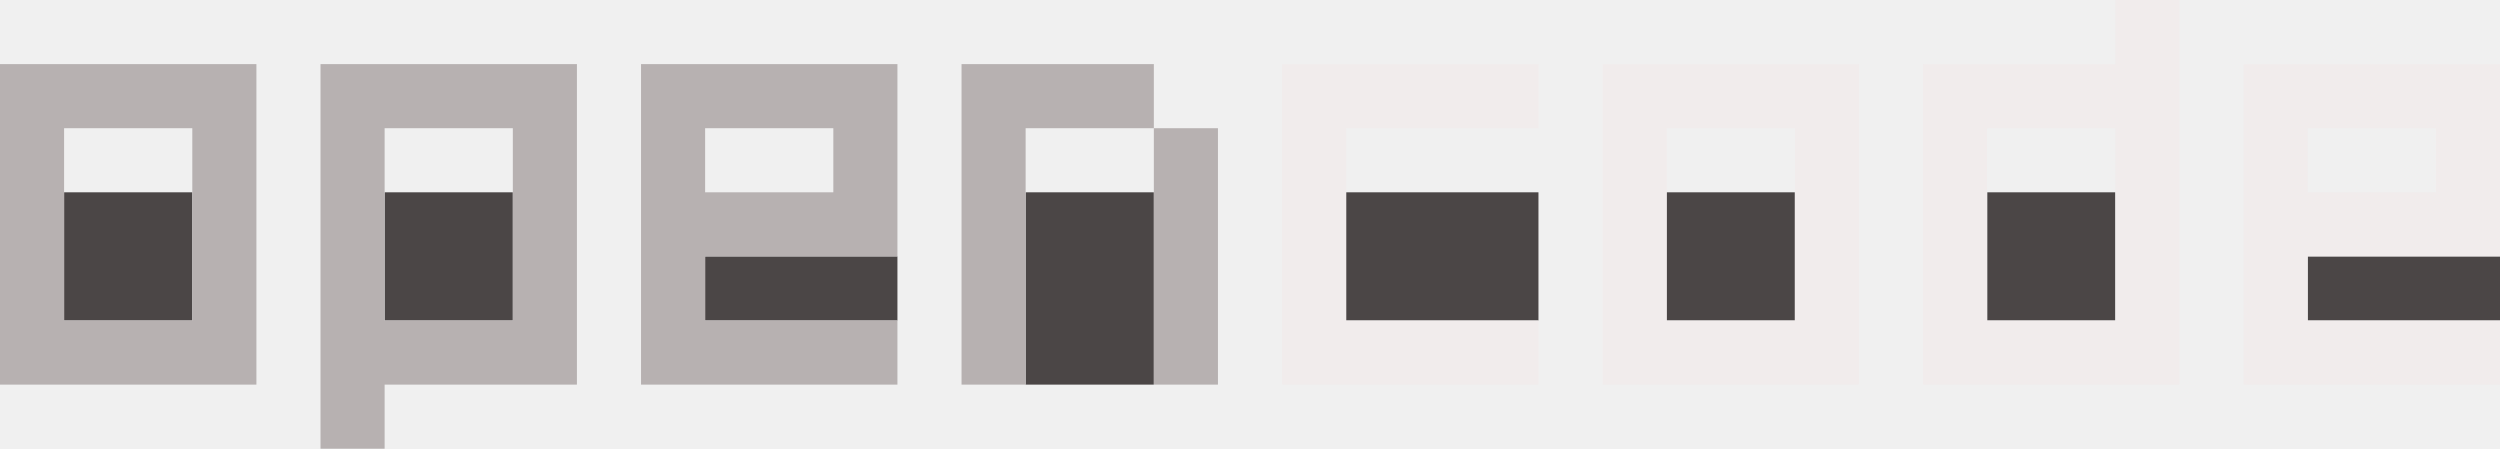
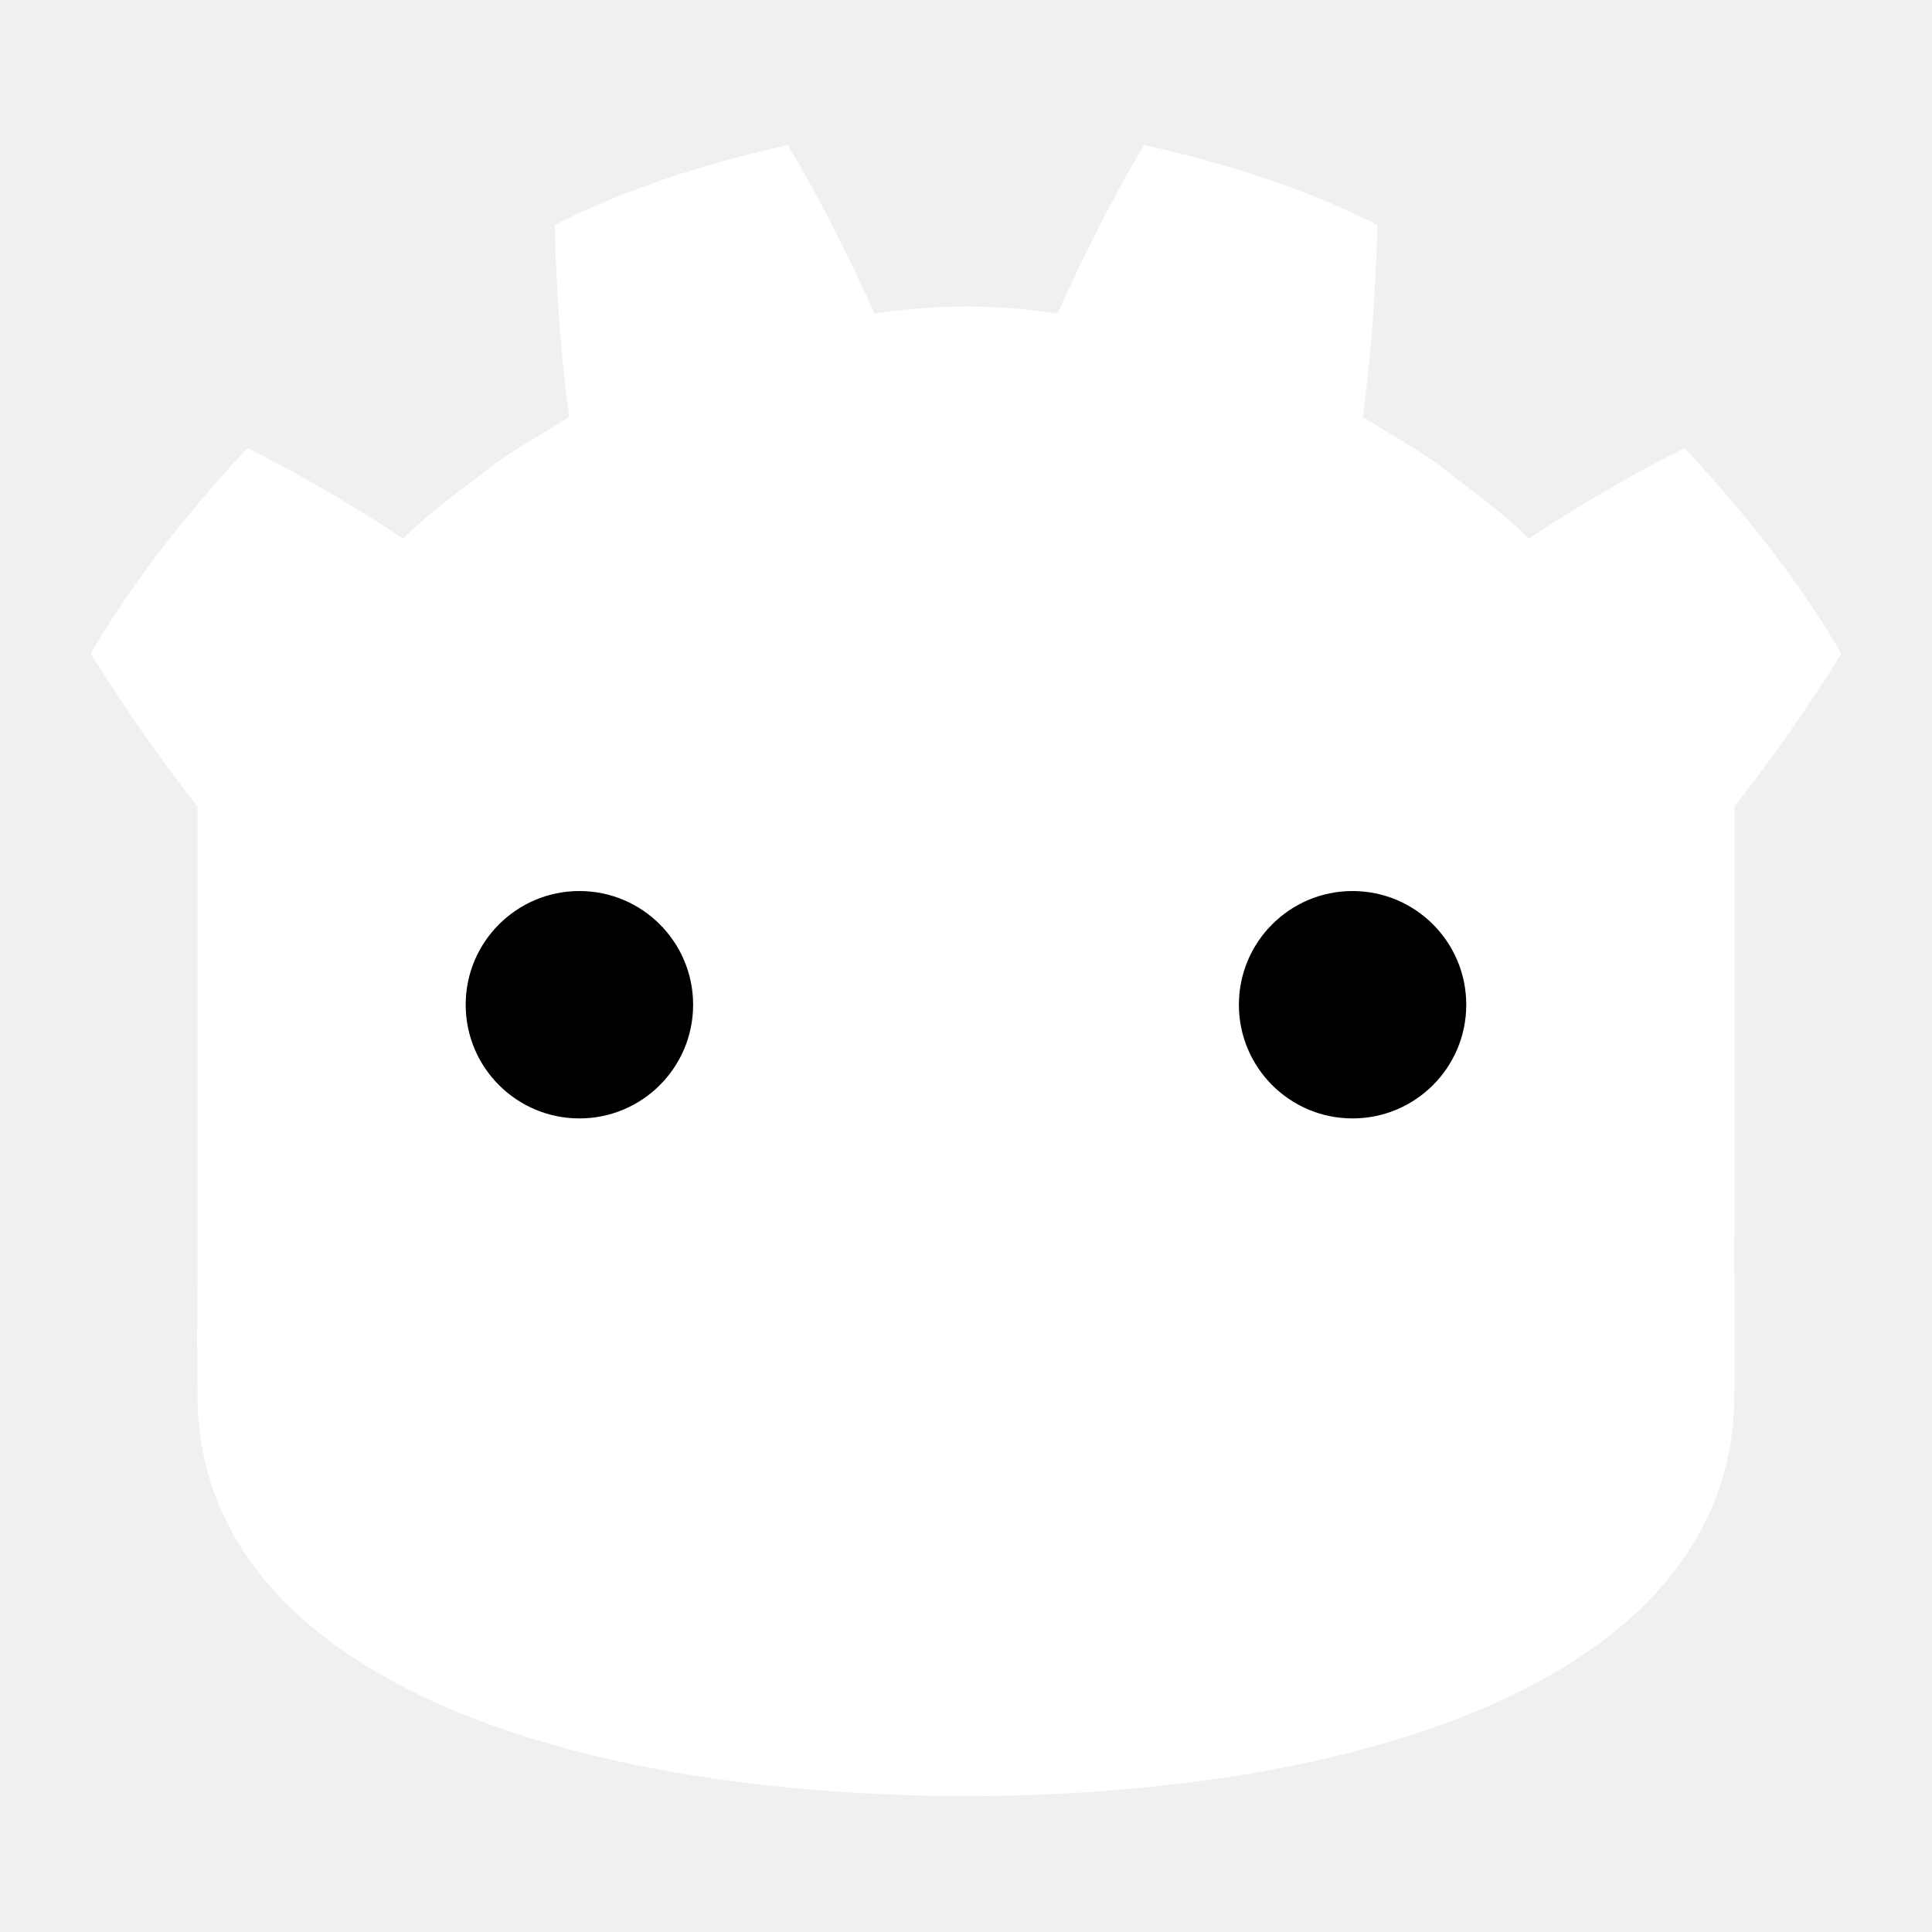
- <svg xmlns="http://www.w3.org/2000/svg" width="234" height="42" viewBox="0 0 234 42" fill="none">
-   <path d="M18 30H6V18H18V30Z" fill="#4B4646" />
-   <path d="M18 12H6V30H18V12ZM24 36H0V6H24V36Z" fill="#B7B1B1" />
-   <path d="M48 30H36V18H48V30Z" fill="#4B4646" />
-   <path d="M36 30H48V12H36V30ZM54 36H36V42H30V6H54V36Z" fill="#B7B1B1" />
-   <path d="M84 24V30H66V24H84Z" fill="#4B4646" />
-   <path d="M84 24H66V30H84V36H60V6H84V24ZM66 18H78V12H66V18Z" fill="#B7B1B1" />
-   <path d="M108 36H96V18H108V36Z" fill="#4B4646" />
-   <path d="M108 12H96V36H90V6H108V12ZM114 36H108V12H114V36Z" fill="#B7B1B1" />
-   <path d="M144 30H126V18H144V30Z" fill="#4B4646" />
-   <path d="M144 12H126V30H144V36H120V6H144V12Z" fill="#F1ECEC" />
-   <path d="M168 30H156V18H168V30Z" fill="#4B4646" />
-   <path d="M168 12H156V30H168V12ZM174 36H150V6H174V36Z" fill="#F1ECEC" />
-   <path d="M198 30H186V18H198V30Z" fill="#4B4646" />
-   <path d="M198 12H186V30H198V12ZM204 36H180V6H198V0H204V36Z" fill="#F1ECEC" />
-   <path d="M234 24V30H216V24H234Z" fill="#4B4646" />
-   <path d="M216 12V18H228V12H216ZM234 24H216V30H234V36H210V6H234V24Z" fill="#F1ECEC" />
+ <svg xmlns="http://www.w3.org/2000/svg" width="256" height="256" viewBox="0 0 256 256" fill="none">
+   <path d="M229.81 168.288s-.338-2.075-.536-2.056l-37.653 3.633a6.119 6.119 0 00-5.533 5.681l-1.034 14.826-29.13 2.078-1.982-13.437c-.441-2.989-3.051-5.242-6.072-5.242h-39.74c-3.02 0-5.63 2.253-6.071 5.242l-1.983 13.437-29.13-2.078-1.034-14.826a6.12 6.12 0 00-5.533-5.682l-37.672-3.632c-.195-.019-.337 2.058-.532 2.058l-.05 8.148 31.904 5.145 1.044 14.959c.212 3.028 2.655 5.477 5.685 5.694l40.119 2.862c.152.01.301.017.451.017 3.015 0 5.621-2.254 6.062-5.243l2.039-13.826h29.143l2.039 13.826c.44 2.988 3.049 5.242 6.068 5.242.148 0 .296-.006.44-.016l40.124-2.862c3.029-.217 5.473-2.666 5.685-5.694l1.043-14.959 31.891-5.167-.052-8.128z" fill="#FFFFFF" />
+   <path d="M26.175 106.847v61.441c.112.001.224.005.336.016l37.667 3.631a4.057 4.057 0 013.657 3.756l1.162 16.628 32.857 2.344 2.264-15.346c.293-1.99 2-3.465 4.012-3.465h39.741a4.055 4.055 0 014.011 3.465l2.264 15.346 32.858-2.344 1.161-16.628a4.058 4.058 0 013.657-3.756l37.653-3.631a3.72 3.72 0 01.335-.016v-4.903l.015-.005v-56.533c5.304-6.678 10.327-14.043 14.175-20.24-5.881-10.01-13.086-18.957-20.788-27.246-7.143 3.595-14.081 7.668-20.634 12.003-3.279-3.26-6.973-5.926-10.6-8.713-3.564-2.863-7.581-4.962-11.391-7.407 1.134-8.447 1.695-16.763 1.921-25.442-9.83-4.947-20.313-8.227-30.916-10.583-4.233 7.115-8.104 14.82-11.476 22.352-3.998-.668-8.015-.916-12.037-.964v-.006c-.029 0-.055.006-.078.006-.025 0-.051-.006-.076-.006v.006c-4.03.048-8.044.296-12.043.964-3.37-7.532-7.239-15.237-11.478-22.352-10.598 2.356-21.082 5.636-30.91 10.583.224 8.68.785 16.995 1.922 25.442-3.817 2.446-7.828 4.544-11.394 7.407-3.622 2.787-7.322 5.453-10.602 8.713-6.553-4.335-13.489-8.408-20.634-12.003C25.084 67.65 17.883 76.596 12 86.607c4.623 7.257 9.582 14.551 14.175 20.24z" fill="#FFFFFF" />
+   <path d="M196.018 179.681l-1.167 16.716a4.057 4.057 0 01-3.758 3.763l-40.122 2.863a4.057 4.057 0 01-4.301-3.455l-2.301-15.604h-32.738l-2.301 15.604a4.053 4.053 0 01-4.301 3.455l-40.122-2.863a4.058 4.058 0 01-3.758-3.763l-1.166-16.716-33.87-3.266c.015 3.64.062 7.628.062 8.422 0 35.772 45.378 52.965 101.756 53.163h.138c56.379-.198 101.741-17.391 101.741-53.163 0-.808.049-4.78.065-8.422l-33.857 3.266z" fill="#FFFFFF" />
+   <path d="M97.304 131.788c0 12.542-10.162 22.702-22.7 22.702-12.532 0-22.697-10.16-22.697-22.702 0-12.534 10.165-22.688 22.697-22.688 12.538 0 22.7 10.154 22.7 22.688z" fill="#FFFFFF" />
+   <path d="M91.842 133.134c0 8.319-6.743 15.062-15.068 15.062-8.32 0-15.068-6.743-15.068-15.062 0-8.319 6.747-15.067 15.068-15.067 8.325 0 15.068 6.748 15.068 15.067z" fill="#000000" />
+   <path d="M127.998 156.555c-4.035 0-7.306-2.974-7.306-6.64v-20.898c0-3.663 3.271-6.64 7.306-6.64 4.036 0 7.314 2.977 7.314 6.64v20.898c0 3.666-3.278 6.64-7.314 6.64zM158.697 131.788c0 12.542 10.162 22.702 22.702 22.702 12.53 0 22.694-10.16 22.694-22.702 0-12.534-10.164-22.688-22.694-22.688-12.54 0-22.702 10.154-22.702 22.688z" fill="#FFFFFF" />
+   <path d="M164.16 133.134c0 8.319 6.74 15.062 15.059 15.062 8.328 0 15.068-6.743 15.068-15.062 0-8.319-6.74-15.067-15.068-15.067-8.319 0-15.059 6.748-15.059 15.067z" fill="#000000" />
</svg>
